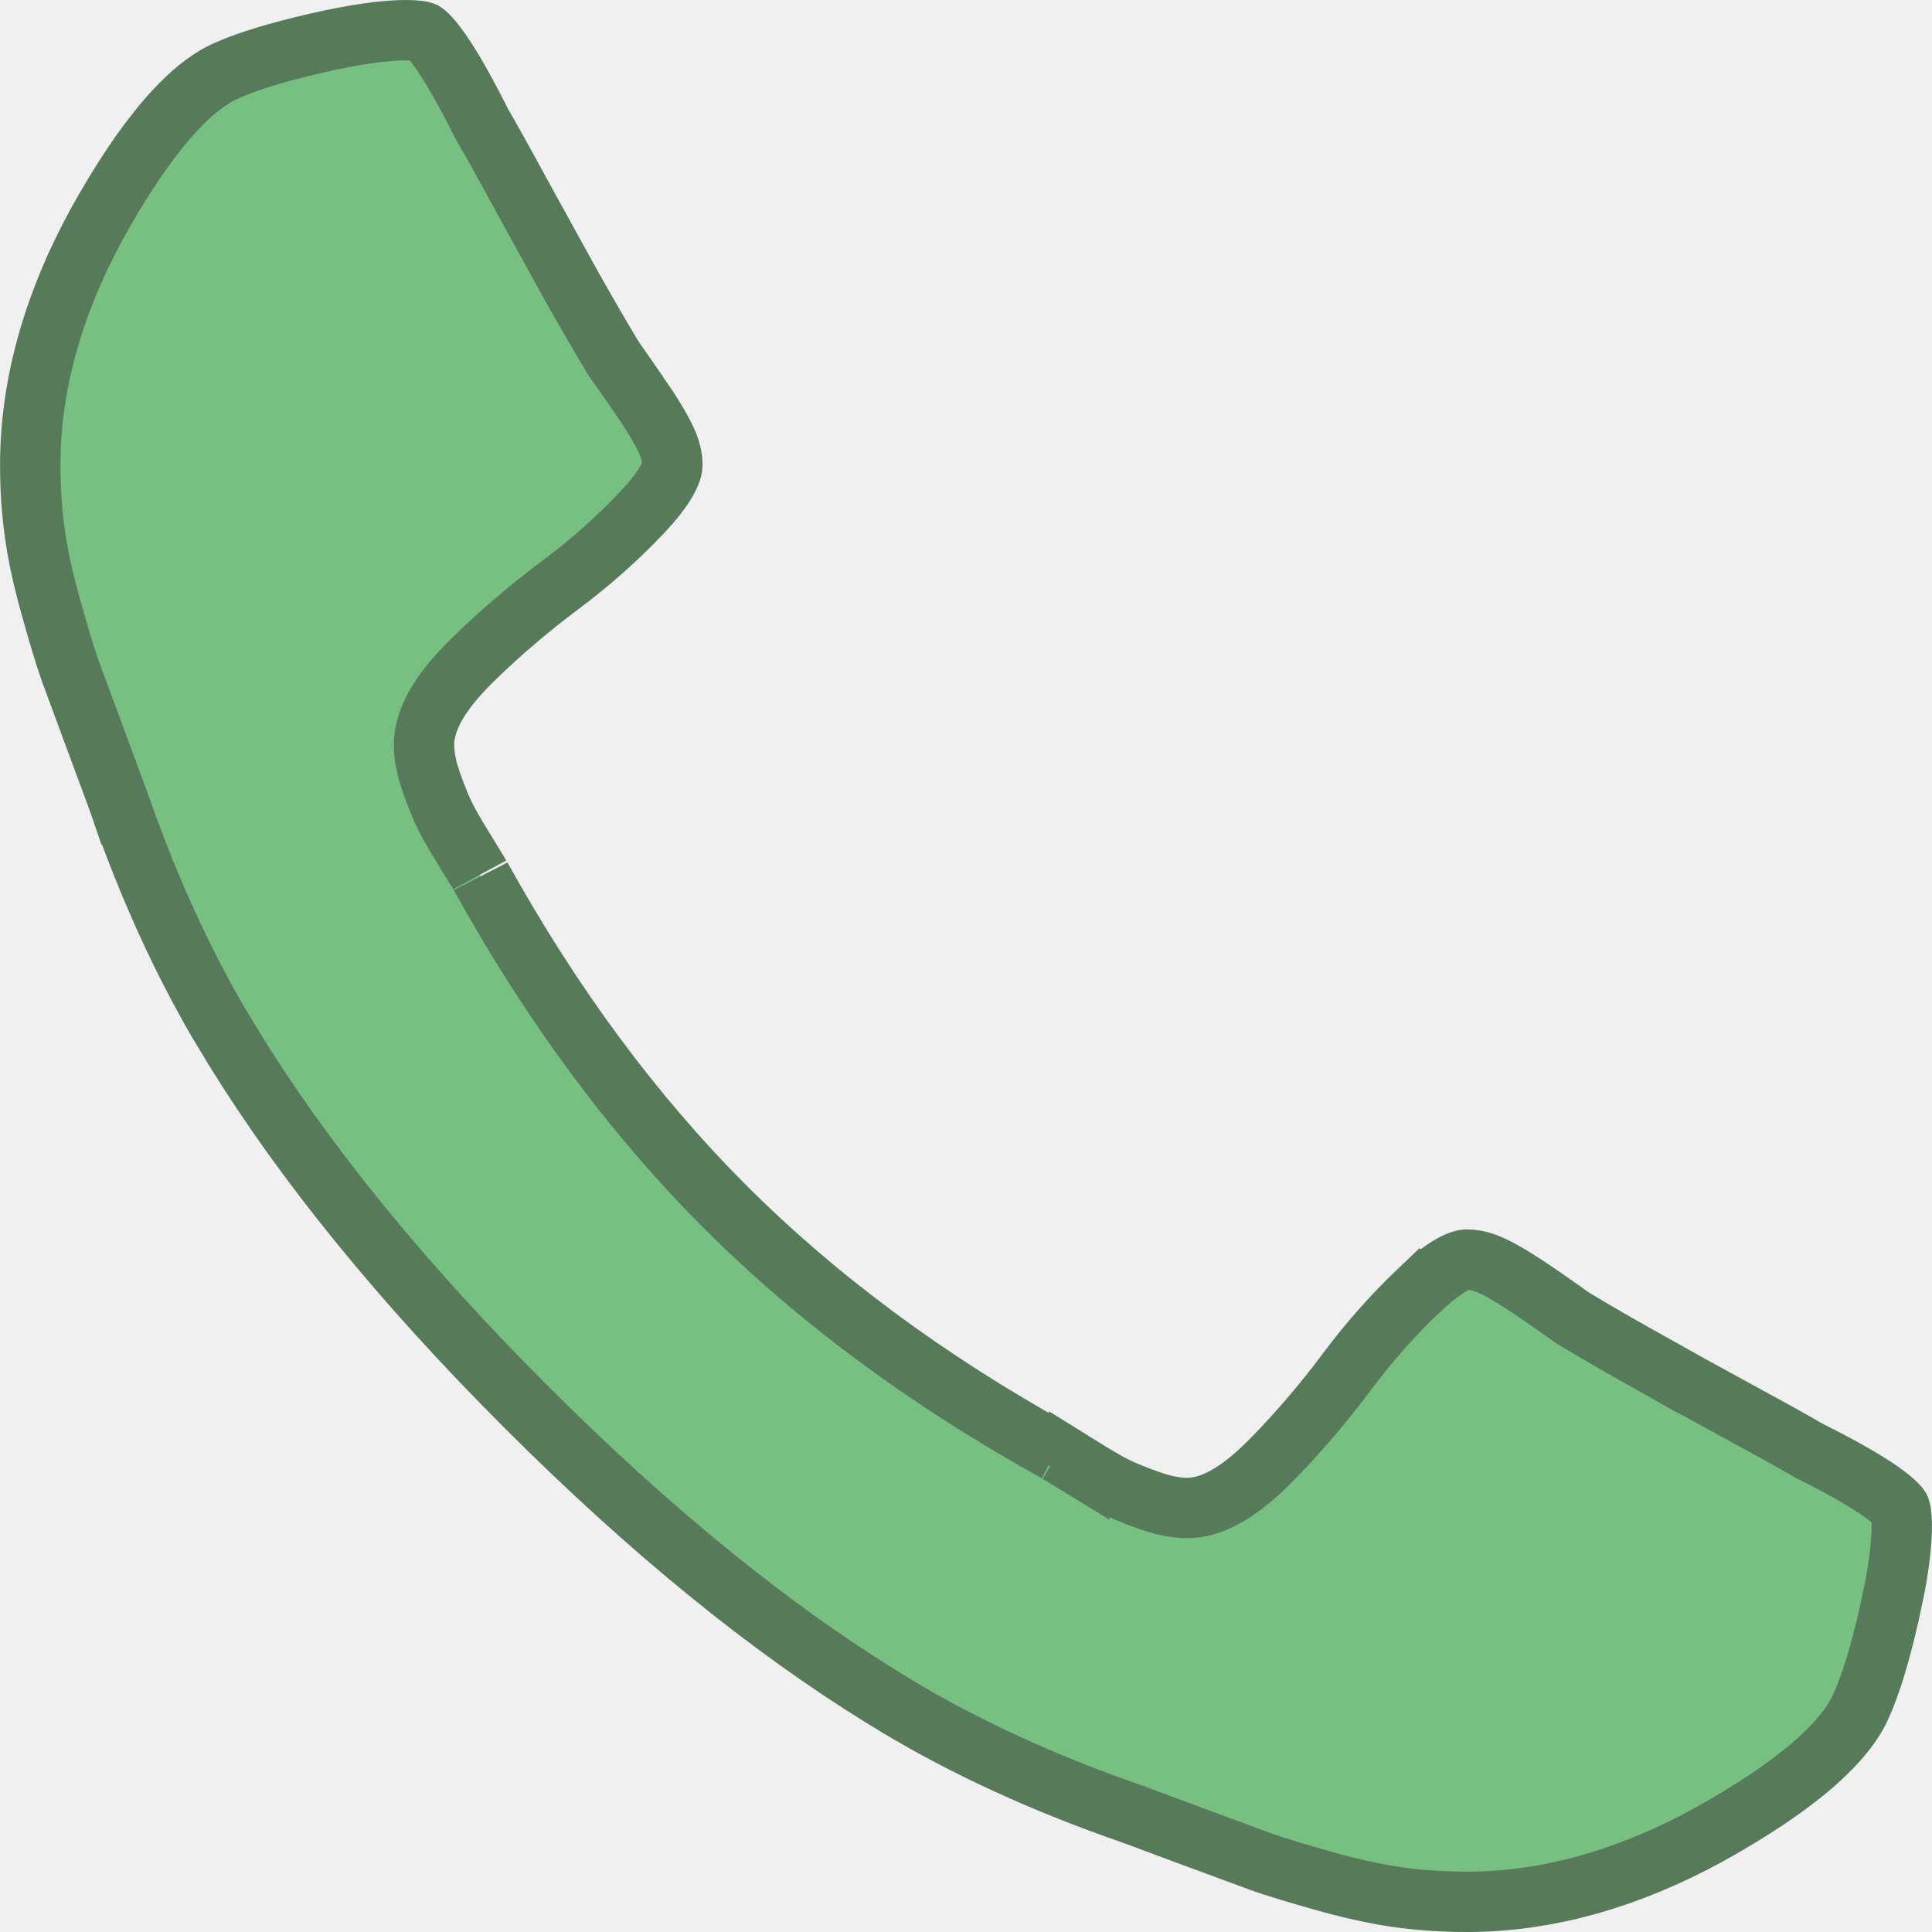
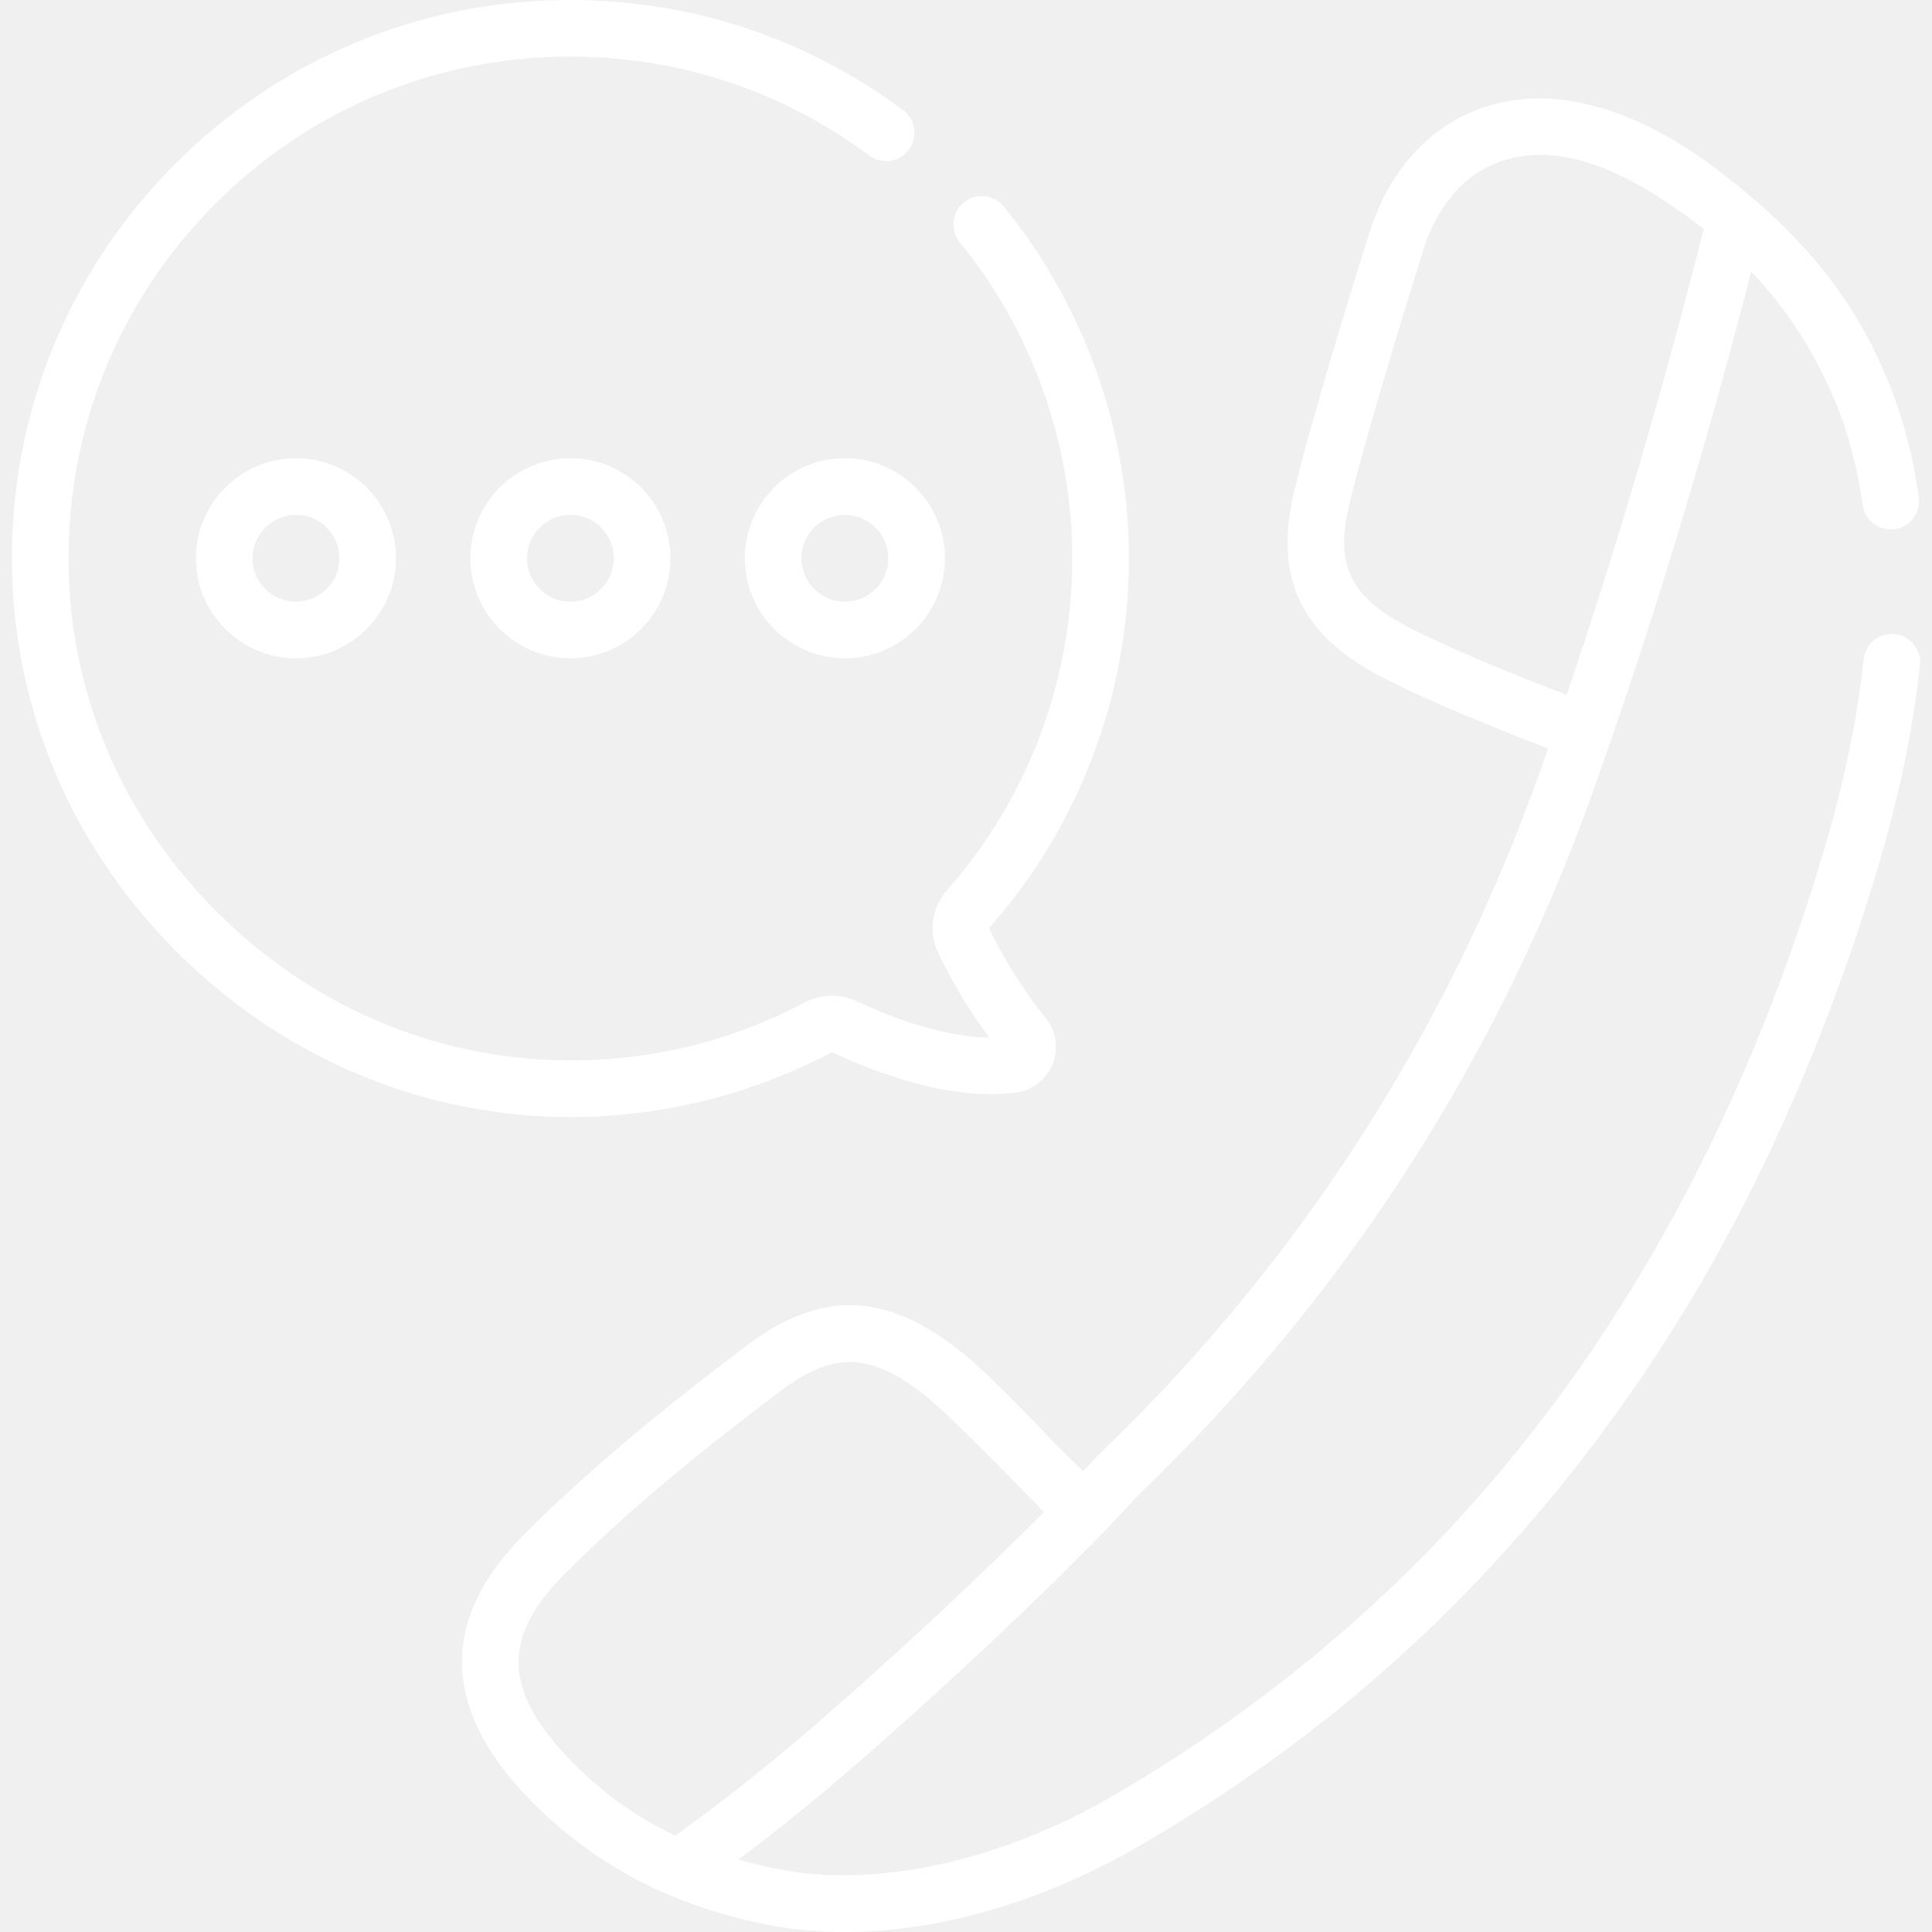
- <svg xmlns="http://www.w3.org/2000/svg" width="32" height="32" viewBox="0 0 32 32" fill="none">
-   <g clip-path="url(#clip0_86_1400)">
-     <path d="M6.728 0.5C6.817 0.5 6.885 0.505 6.935 0.512C6.96 0.515 6.978 0.519 6.991 0.522C7.003 0.526 7.009 0.528 7.009 0.528L7.028 0.536C7.034 0.54 7.053 0.553 7.083 0.583C7.138 0.637 7.21 0.725 7.301 0.854C7.481 1.114 7.702 1.498 7.963 2.019L7.97 2.033L7.977 2.046C8.141 2.328 8.365 2.732 8.652 3.261L9.451 4.711C9.696 5.146 9.932 5.555 10.162 5.938L10.176 5.96L10.191 5.98C10.23 6.032 10.355 6.212 10.578 6.534V6.533C10.791 6.841 10.937 7.086 11.027 7.273C11.105 7.435 11.137 7.578 11.137 7.704C11.137 7.739 11.123 7.823 11.041 7.968C10.98 8.075 10.889 8.201 10.764 8.346L10.627 8.496C10.214 8.93 9.766 9.328 9.281 9.689C8.757 10.081 8.27 10.497 7.821 10.938C7.589 11.166 7.397 11.39 7.261 11.61C7.127 11.827 7.023 12.075 7.023 12.34C7.023 12.56 7.083 12.794 7.168 13.024C7.245 13.234 7.317 13.409 7.383 13.54C7.447 13.669 7.564 13.869 7.723 14.125C7.802 14.253 7.863 14.353 7.905 14.423C7.926 14.458 7.943 14.485 7.954 14.504C7.968 14.528 7.968 14.528 7.963 14.518L7.973 14.537C9.144 16.648 10.489 18.467 12.011 19.989C13.532 21.51 15.351 22.856 17.462 24.027L17.472 24.032L17.48 24.036C17.471 24.031 17.471 24.032 17.495 24.046C17.514 24.057 17.541 24.073 17.576 24.095C17.646 24.137 17.746 24.198 17.875 24.277V24.276C18.132 24.436 18.329 24.552 18.456 24.616L18.462 24.619C18.59 24.682 18.763 24.754 18.974 24.832H18.976C19.205 24.917 19.439 24.977 19.66 24.977C19.925 24.977 20.172 24.873 20.389 24.739C20.609 24.603 20.834 24.411 21.062 24.179C21.502 23.73 21.919 23.244 22.31 22.719C22.672 22.234 23.069 21.785 23.503 21.372L23.504 21.373C23.713 21.174 23.889 21.04 24.031 20.959C24.176 20.876 24.26 20.862 24.295 20.862C24.389 20.862 24.493 20.88 24.607 20.922L24.726 20.972C24.913 21.062 25.158 21.209 25.466 21.421C25.788 21.644 25.967 21.77 26.017 21.808L26.038 21.823L26.06 21.837C26.443 22.067 26.853 22.304 27.289 22.549V22.548C27.723 22.792 28.206 23.059 28.738 23.348C29.267 23.635 29.672 23.859 29.953 24.023L29.967 24.03L29.98 24.037C30.502 24.297 30.886 24.518 31.145 24.698C31.275 24.789 31.361 24.862 31.416 24.917C31.446 24.948 31.459 24.966 31.463 24.972L31.471 24.99C31.471 24.99 31.473 24.996 31.476 25.009C31.48 25.022 31.484 25.04 31.487 25.064C31.494 25.114 31.499 25.182 31.499 25.271V25.273C31.499 25.539 31.462 25.883 31.381 26.309L31.284 26.763C31.136 27.409 30.986 27.893 30.837 28.23L30.833 28.238C30.714 28.52 30.465 28.851 30.035 29.225C29.608 29.596 29.024 29.99 28.278 30.403C26.917 31.141 25.591 31.5 24.295 31.5C23.908 31.5 23.533 31.475 23.169 31.426H23.17C22.812 31.376 22.399 31.287 21.93 31.155C21.448 31.019 21.101 30.913 20.883 30.835L19.63 30.372C19.028 30.146 18.646 30.005 18.498 29.956C17.047 29.437 15.757 28.824 14.628 28.12L14.626 28.119C12.727 26.948 10.754 25.342 8.706 23.294C6.658 21.246 5.052 19.271 3.881 17.373L3.88 17.371L3.619 16.939C3.022 15.913 2.495 14.764 2.04 13.49H2.039C1.987 13.336 1.848 12.958 1.628 12.369L1.165 11.116C1.088 10.898 0.981 10.551 0.846 10.068C0.747 9.717 0.672 9.397 0.62 9.107L0.576 8.829C0.526 8.466 0.501 8.091 0.501 7.704C0.501 6.408 0.86 5.081 1.598 3.72C2.011 2.973 2.405 2.391 2.776 1.964C3.15 1.534 3.481 1.284 3.763 1.166L3.77 1.162C4.108 1.013 4.593 0.863 5.238 0.715C5.881 0.567 6.373 0.5 6.728 0.5Z" fill="#78C081" stroke="#577A5B" />
+ <svg xmlns="http://www.w3.org/2000/svg" width="54" height="54" viewBox="0 0 54 54" fill="none">
+   <g clip-path="url(#clip0_2221_66)">
+     <path d="M16.148 31.22C18.615 31.188 21.067 30.564 23.237 29.415C23.243 29.412 23.255 29.408 23.267 29.413C24.38 29.939 26.527 30.785 28.394 30.538C28.857 30.477 29.251 30.17 29.423 29.736C29.595 29.303 29.519 28.811 29.226 28.451C28.807 27.937 28.195 27.087 27.651 25.959C27.648 25.951 27.651 25.936 27.662 25.922C30.153 23.095 31.534 19.461 31.553 15.691C31.572 12.089 30.329 8.566 28.053 5.771C27.778 5.432 27.279 5.381 26.94 5.657C26.602 5.933 26.55 6.431 26.826 6.77C28.87 9.282 29.987 12.447 29.971 15.683C29.954 19.071 28.712 22.336 26.475 24.877C26.043 25.367 25.945 26.061 26.226 26.645C26.698 27.627 27.219 28.422 27.649 29C26.234 28.987 24.624 28.304 23.943 27.983C23.485 27.767 22.945 27.779 22.496 28.016C20.519 29.063 18.377 29.609 16.128 29.638C12.433 29.686 8.903 28.258 6.193 25.618C3.482 22.978 1.963 19.489 1.916 15.794C1.867 12.011 3.304 8.445 5.96 5.755C8.617 3.064 12.162 1.582 15.943 1.582C18.975 1.582 21.863 2.538 24.295 4.347C24.646 4.608 25.142 4.535 25.402 4.184C25.663 3.834 25.59 3.338 25.24 3.077C22.533 1.064 19.318 0 15.943 0C11.736 0 7.79 1.649 4.834 4.644C1.878 7.637 0.28 11.605 0.334 15.815C0.386 19.932 2.075 23.817 5.089 26.752C8.054 29.639 11.902 31.221 15.948 31.221C16.014 31.221 16.081 31.221 16.148 31.22Z" fill="white" />
+     <path d="M20.818 15.604C20.818 17.145 22.073 18.4 23.614 18.4C25.156 18.4 26.411 17.145 26.411 15.604C26.411 14.062 25.156 12.807 23.614 12.807C22.073 12.807 20.818 14.062 20.818 15.604ZM24.828 15.604C24.828 16.273 24.284 16.817 23.614 16.817C22.945 16.817 22.4 16.273 22.4 15.604C22.4 14.934 22.945 14.39 23.614 14.39C24.284 14.39 24.828 14.934 24.828 15.604Z" fill="white" />
+     <path d="M13.147 15.604C13.147 17.145 14.401 18.4 15.943 18.4C17.485 18.4 18.739 17.145 18.739 15.604C18.739 14.062 17.485 12.807 15.943 12.807C14.401 12.807 13.147 14.062 13.147 15.604ZM17.157 15.604C17.157 16.273 16.612 16.817 15.943 16.817C15.274 16.817 14.729 16.273 14.729 15.604C14.729 14.934 15.274 14.39 15.943 14.39C16.612 14.39 17.157 14.934 17.157 15.604Z" fill="white" />
+     <path d="M5.476 15.604C5.476 17.145 6.73 18.4 8.272 18.4C9.814 18.4 11.068 17.145 11.068 15.604C11.068 14.062 9.814 12.807 8.272 12.807C6.73 12.807 5.476 14.062 5.476 15.604ZM9.486 15.604C9.486 16.273 8.941 16.817 8.272 16.817C7.603 16.817 7.058 16.273 7.058 15.604C7.058 14.934 7.603 14.39 8.272 14.39C8.941 14.39 9.486 14.934 9.486 15.604Z" fill="white" />
+     <path d="M52.96 17.724C52.526 17.678 52.136 17.992 52.09 18.427C51.911 20.111 51.526 21.947 50.945 23.883C48.67 31.461 45.128 37.837 40.417 42.834C39.101 44.23 37.642 45.569 36.145 46.757C35.623 47.172 35.091 47.574 34.549 47.963C33.432 48.766 32.275 49.514 31.085 50.207C28.029 51.986 24.598 52.758 21.907 52.271C21.468 52.191 21.045 52.093 20.637 51.976C22.403 50.657 23.959 49.316 25.667 47.774C27.612 46.018 29.315 44.391 30.872 42.8C30.875 42.798 30.876 42.795 30.878 42.793C30.881 42.791 30.883 42.789 30.886 42.786L31.805 41.801C37.55 36.291 41.828 29.674 44.523 22.129C44.523 22.129 45.019 20.713 45.02 20.71C46.456 16.557 47.774 12.151 48.947 7.595C49.922 8.61 50.706 9.814 51.282 11.19C51.653 12.077 51.916 13.06 52.062 14.114C52.123 14.547 52.522 14.849 52.955 14.789C53.388 14.729 53.69 14.329 53.63 13.896C53.464 12.707 53.165 11.591 52.742 10.579C52.637 10.329 52.525 10.082 52.406 9.837C51.343 7.656 49.754 6.038 47.827 4.616C45.925 3.212 43.406 2.134 41.081 3.153C40.322 3.486 39.674 4.017 39.157 4.728C38.836 5.166 38.569 5.673 38.364 6.234C38.317 6.36 36.758 11.295 36.173 13.73C35.717 15.63 36.094 17.017 37.359 18.097C37.725 18.409 38.16 18.692 38.691 18.961C39.811 19.529 40.979 20.009 42.147 20.48L42.627 20.674C42.632 20.676 43.271 20.918 43.271 20.918L43.031 21.601C40.419 28.915 36.268 35.333 30.694 40.674C30.683 40.684 30.673 40.695 30.663 40.706L30.274 41.123C30.274 41.123 29.447 40.309 29.447 40.309C29.379 40.236 27.723 38.457 26.833 37.758C24.717 36.094 22.927 36.055 20.846 37.627C19.041 38.992 16.704 40.824 14.643 42.895C12.305 45.244 12.337 47.711 14.736 50.226C15.57 51.099 16.515 51.826 17.562 52.406C17.561 52.407 17.56 52.408 17.559 52.409C17.91 52.604 18.272 52.782 18.645 52.943C18.66 52.95 18.676 52.955 18.691 52.96C19.603 53.349 20.582 53.639 21.625 53.828C22.263 53.943 22.928 54 23.612 54C26.248 54 29.165 53.156 31.882 51.574C33.124 50.851 34.333 50.068 35.5 49.228C36.088 48.805 36.665 48.368 37.231 47.915C41.051 44.864 44.353 41.041 46.931 36.875C47.47 36.005 47.978 35.116 48.457 34.211C50.12 31.066 51.438 27.744 52.461 24.337C53.07 22.308 53.475 20.375 53.663 18.593C53.709 18.159 53.394 17.77 52.96 17.724ZM43.213 19.2C42.184 18.799 41.184 18.39 40.186 17.926C39.562 17.636 38.914 17.344 38.386 16.893C37.593 16.216 37.398 15.407 37.712 14.1C38.265 11.799 39.764 7.035 39.852 6.772C40.006 6.353 40.201 5.98 40.435 5.661C40.787 5.177 41.218 4.821 41.717 4.602C43.756 3.708 46.031 5.182 47.596 6.379C47.604 6.385 47.612 6.391 47.62 6.397C46.478 10.916 45.192 15.291 43.789 19.422C43.6 19.35 43.404 19.275 43.213 19.2ZM18.277 50.995C18.277 50.997 18.276 50.999 18.276 51.001C17.393 50.504 16.598 49.885 15.881 49.133C14.068 47.234 14.035 45.75 15.765 44.011C17.744 42.022 19.926 40.306 21.8 38.89C23.292 37.763 24.315 37.791 25.855 39.002C26.648 39.626 29.177 42.264 29.177 42.264C27.797 43.651 26.295 45.076 24.607 46.6C22.672 48.346 20.939 49.827 18.871 51.308C18.669 51.211 18.471 51.105 18.277 50.995Z" fill="white" />
  </g>
  <defs>
-     <clipPath id="clip0_86_1400">
-       <rect width="32" height="32" fill="white" />
+     <clipPath id="clip0_2221_66">
+       <rect width="54" height="54" fill="white" />
    </clipPath>
  </defs>
</svg>
